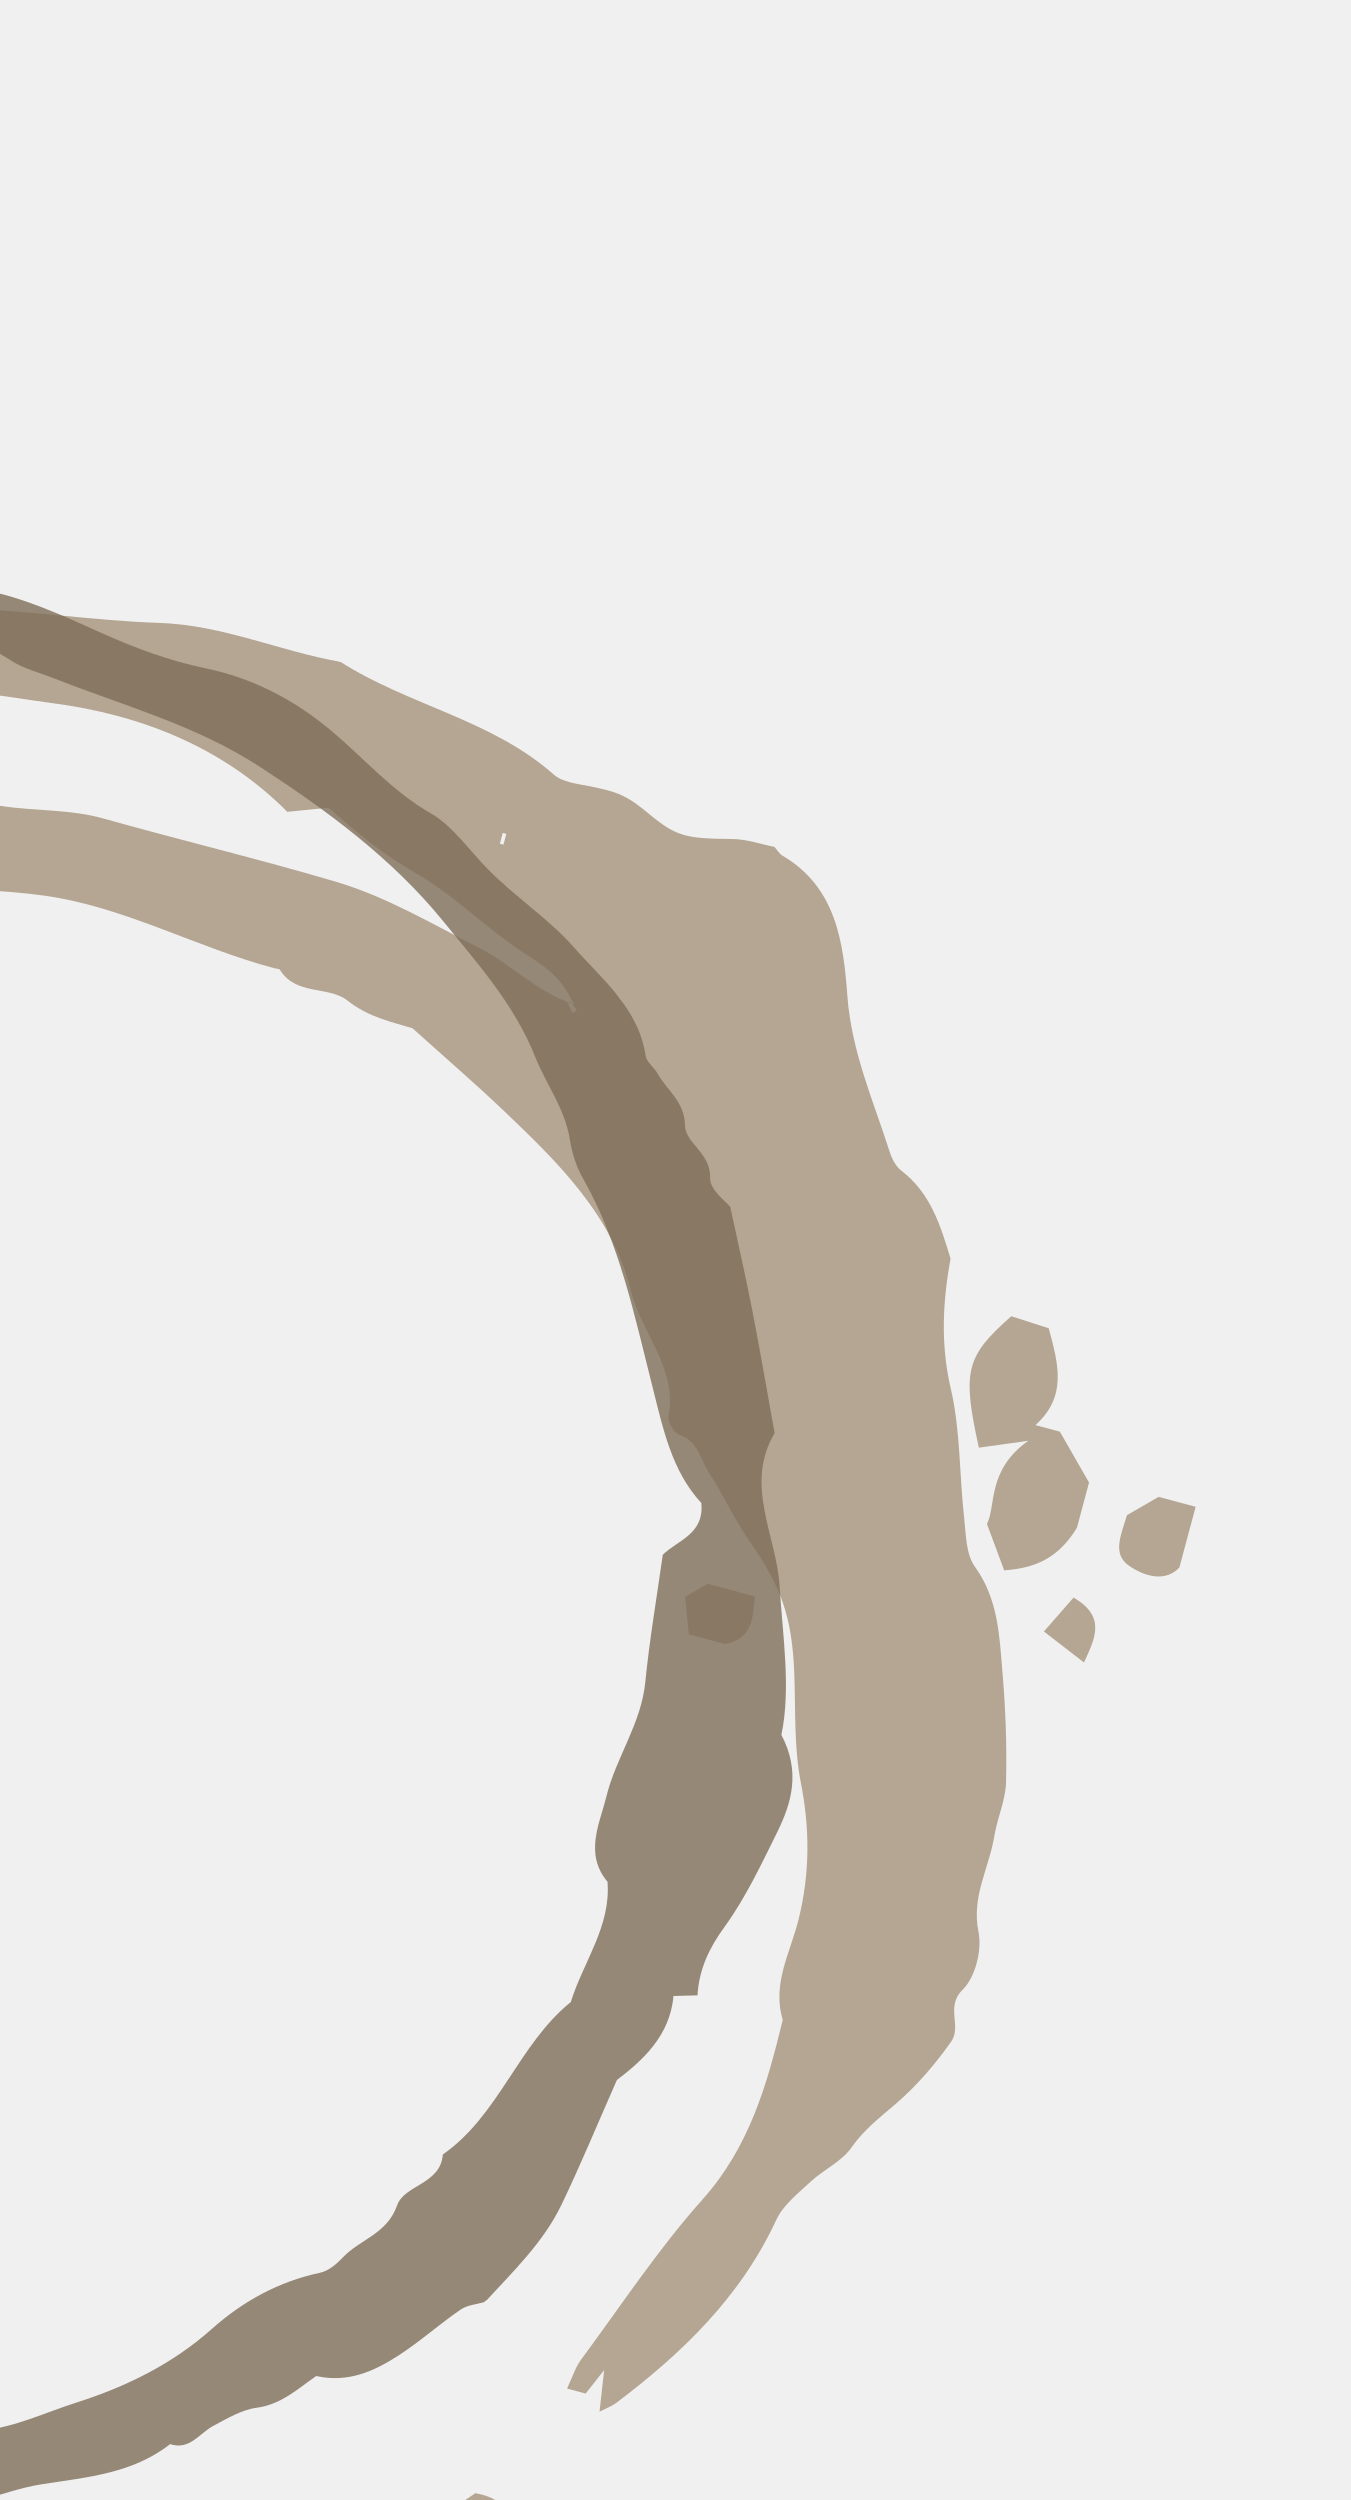
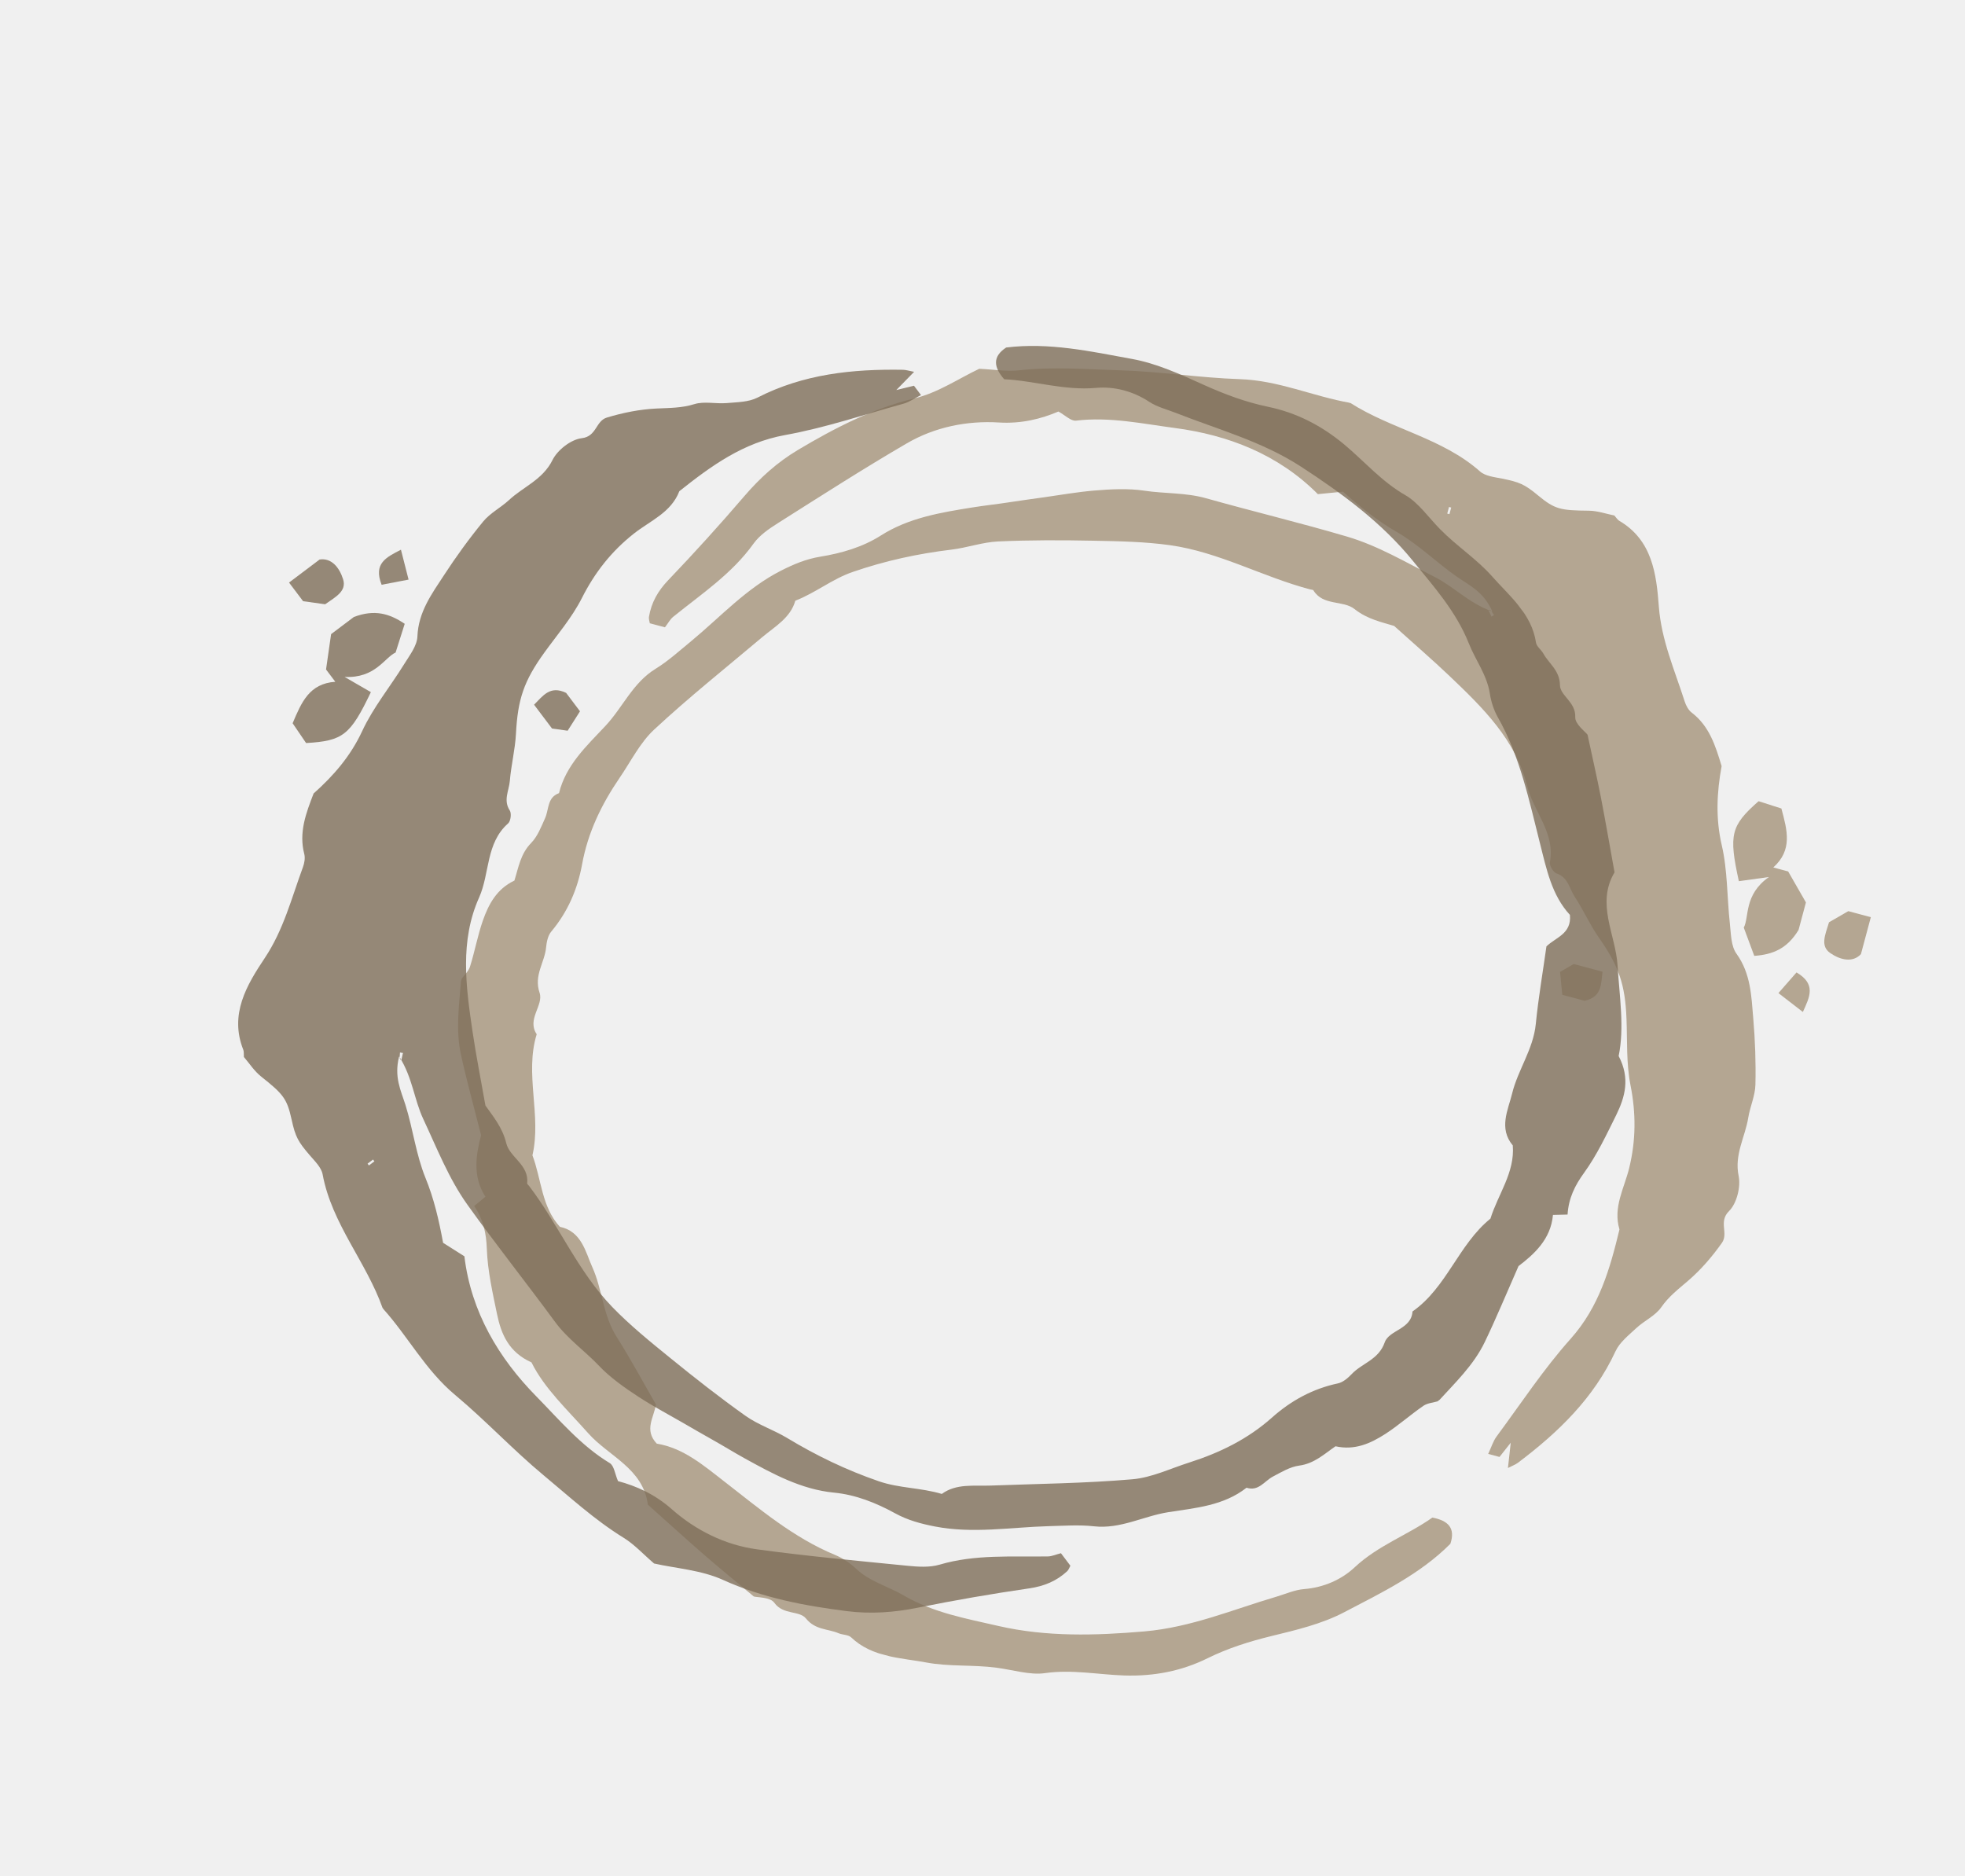
- <svg xmlns="http://www.w3.org/2000/svg" width="397" height="735" viewBox="0 0 397 735" fill="none">
-   <g clip-path="url(#clip0_220_161)">
-     <path d="M168.67 295.204C164.507 285.844 157.816 282.853 151.841 278.721C141.857 271.803 133.099 262.991 122.635 256.971C113.202 251.57 105.017 244.963 96.589 237.471C92.791 237.856 88.753 238.245 84.465 238.67C65.333 219.414 41.008 210.091 15.429 206.727C-0.136 204.677 -16.142 201.21 -32.335 203.165C-34.777 203.469 -37.614 200.519 -40.839 198.766C-49.292 202.351 -58.687 204.726 -69.593 204.061C-84.977 203.121 -100.524 206.242 -114.068 214.142C-135.108 226.396 -155.611 239.582 -176.166 252.582C-180.534 255.346 -185.131 258.459 -188.078 262.561C-198.528 277.175 -213.241 286.883 -226.869 297.907C-228.397 299.14 -229.359 301.072 -230.866 302.994L-238.176 301.035C-238.343 299.999 -238.742 298.934 -238.59 297.982C-237.456 291.068 -234.275 285.454 -229.281 280.224C-216.642 267.018 -204.35 253.446 -192.453 239.563C-184.89 230.744 -176.547 223.23 -166.571 217.282C-148.741 206.664 -130.635 197.318 -110.111 192.349C-98.955 189.659 -88.818 182.728 -79.065 178.123C-72.137 178.44 -65.831 179.548 -59.759 178.849C-43.399 177.04 -27.029 178.382 -10.804 178.863C8.337 179.442 27.5 182.49 46.592 183.124C65.493 183.707 82.164 191.458 100.108 194.59C120.054 207.358 144.521 211.553 162.775 227.7C165.341 229.996 169.775 230.431 173.442 231.174C181.719 232.844 184.259 233.833 190.86 239.331C198.869 245.958 201.617 246.558 215.307 246.668C219.538 246.707 223.754 248.213 227.653 248.984C228.605 250.026 229.157 251.029 229.983 251.524C245.954 260.867 247.964 277.245 249.135 292.919C250.367 309.26 256.794 323.709 261.615 338.787C262.247 340.77 263.428 343.002 265.05 344.224C273.566 350.748 276.516 360.296 279.455 370.013C277.158 382.671 276.483 395.148 279.518 408.209C282.367 420.433 282.045 433.381 283.429 445.965C283.993 451.008 283.942 456.947 286.668 460.688C293.569 470.303 293.835 481.185 294.744 491.966C295.655 502.61 296.036 513.317 295.777 523.99C295.624 529.286 293.204 534.487 292.329 539.795C290.849 549.149 285.521 557.54 287.678 568.004C288.76 573.289 286.749 581.303 283.032 584.96C277.824 590.098 282.886 595.594 279.608 600.292C274.87 606.994 269.507 613.22 263.455 618.441C258.737 622.514 253.98 626.097 250.299 631.405C247.457 635.502 242.175 637.849 238.356 641.376C234.658 644.833 230.248 648.27 228.218 652.652C217.737 675.297 200.537 691.864 181.075 706.526C179.882 707.404 178.406 707.932 176.264 709.034C176.67 705.346 177.002 702.321 177.623 696.809C174.92 700.258 173.585 701.919 172.185 703.699L166.726 702.236C168.222 699.079 169.09 696.096 170.804 693.784C182.55 677.91 193.476 661.269 206.572 646.612C220.314 631.205 225.536 612.865 230.129 593.808C226.885 583.189 232.469 573.84 234.828 564.141C238.107 550.754 238.142 537.729 235.453 524.145C233.406 513.778 233.926 502.901 233.528 492.258C232.892 475.221 229.697 466.462 220.169 452.86C215.794 446.59 212.675 439.459 208.47 433.064C205.922 429.166 205.347 423.777 199.768 421.872C198.198 421.348 196.224 418.117 196.524 416.487C199.208 402.256 188.63 392.066 185.536 379.605C180.043 357.333 164.119 341.811 148.174 326.625C139.7 318.539 130.826 310.927 121.295 302.318C115.482 300.521 108.459 299.152 102.193 294.189C96.672 289.767 86.97 292.778 82.313 285.133C82.094 284.801 81.3 284.827 80.757 284.682C57.812 278.637 36.708 266.618 13.027 263.318C0.823 261.622 -11.638 261.396 -23.995 261.164C-39.309 260.858 -54.627 260.824 -69.934 261.512C-77.451 261.859 -84.839 264.532 -92.373 265.455C-108.671 267.417 -124.432 270.823 -140.074 276.211C-150.055 279.626 -157.878 286.219 -167.892 290.139C-170.269 298.499 -177.76 302.582 -184.038 307.879C-201.456 322.575 -219.33 336.806 -236.008 352.317C-242.921 358.709 -247.339 367.789 -252.787 375.737C-261.466 388.464 -268.083 402.052 -270.867 417.419C-273.065 429.454 -277.787 440.436 -285.779 449.961C-287.382 451.858 -288.003 454.941 -288.263 457.574C-288.923 464.889 -294.293 471.011 -291.406 479.516C-289.359 485.539 -297.705 492.3 -292.8 499.532C-298.728 518.847 -290.388 538.666 -294.858 558.029C-290.476 569.637 -290.474 582.912 -281.594 592.544C-271.042 594.789 -269.23 604.751 -265.945 612.029C-261.083 622.74 -260.836 635.224 -254.222 645.652C-247.49 656.282 -241.513 667.429 -235.227 678.316C-236.061 684.49 -241.149 690.584 -234.801 697.28C-222.05 699.362 -212.425 707.62 -202.004 715.715C-185.204 728.735 -168.774 742.751 -148.657 751.049C-144.963 752.586 -141.428 754.971 -138.509 757.737C-131.864 763.965 -123.115 766.172 -115.693 770.522C-101.262 778.973 -85.38 781.757 -69.881 785.328C-46.675 790.657 -23.033 790.013 0.818 787.954C23.272 785.999 43.473 777.385 64.499 771.183C68.922 769.87 73.284 767.892 77.796 767.527C87.267 766.78 95.885 762.966 102.237 757.005C113.558 746.422 127.911 741.373 139.772 732.988C147.419 734.455 151.006 738.051 148.457 745.647C133.805 760.366 115.161 769.294 97.135 778.73C86.346 784.392 73.968 787.301 61.999 790.218C51.342 792.836 41.107 796.046 31.213 800.922C18.676 807.107 5.39 809.705 -9.064 809.253C-21.778 808.823 -34.36 806.238 -47.458 808.134C-54.538 809.145 -62.903 806.527 -70.669 805.507C-82.067 803.992 -93.74 805.038 -104.615 802.98C-116.897 800.681 -130.723 800.568 -140.917 790.858C-142.305 789.528 -145.05 789.682 -147.016 788.847C-152.237 786.627 -158.213 787.352 -162.76 781.721C-165.916 777.796 -173.819 780.092 -178.039 774.137C-180.005 771.387 -186.085 771.605 -187.937 771.109C-197.075 763.46 -204.58 757.378 -211.848 751.052C-221.029 743.05 -230.053 734.85 -239.135 726.737C-241.382 709.201 -258.03 703.406 -267.935 692.233C-277.997 680.882 -289.126 670.579 -295.312 658.042C-306.395 653.054 -309.959 644.265 -311.94 634.805C-314.082 624.413 -316.494 613.879 -316.878 603.308C-317.143 595.745 -318.53 589.044 -323.005 582.508C-320.721 580.623 -319.144 579.335 -317.559 578.015C-324.052 568.03 -321.979 557.228 -319.657 548.305C-323.227 534.177 -326.667 521.863 -329.384 509.401C-332.049 497.26 -330.183 484.931 -329.294 473.059C-327.825 471.024 -325.749 469.151 -325.006 466.887C-322.702 459.567 -321.348 451.959 -318.83 444.731C-316.068 436.85 -312.191 429.404 -303.569 425.317C-301.623 419.202 -300.667 412.445 -295.488 407.161C-292.381 403.991 -290.628 399.364 -288.754 395.179C-286.831 390.939 -287.784 385.175 -282.025 383.092C-278.669 369.418 -268.615 360.24 -259.554 350.558C-251.212 341.64 -246.395 329.794 -235.42 323.053C-229.232 319.238 -223.753 314.24 -218.095 309.598C-203.983 297.916 -191.575 284.169 -174.895 275.673C-168.759 272.562 -162.808 270.017 -155.831 268.876C-145.598 267.204 -135.481 264.305 -126.536 258.628C-113.044 250.03 -97.491 247.526 -82.331 245.088C-76.504 244.152 -70.304 243.487 -64.309 242.562C-58.811 241.708 -53.276 240.968 -47.763 240.187C-39.728 239.056 -31.752 237.635 -23.701 236.953C-15.608 236.248 -6.848 235.858 0.58 236.993C10.479 238.482 20.661 237.892 30.427 240.646C53.109 247.031 76.031 252.523 98.637 259.196C113.601 263.616 127.077 271.675 140.963 278.714C150.152 283.365 157.282 291.229 168.453 295.248C167.33 294.332 167.079 294.504 166.804 294.635C167.307 295.694 167.811 296.753 168.314 297.811C168.719 297.577 169.164 297.32 169.569 297.087C168.903 296.122 168.238 295.157 168.421 295.24L168.67 295.204ZM146.953 248.058L148.007 248.34L148.862 245.149L147.809 244.866L146.953 248.058Z" fill="#9B866A" fill-opacity="0.7" />
-     <path d="M308.337 390.546C311.181 401.127 313.788 410.549 304.412 418.984L311.594 420.909C314.717 426.364 317.451 431.099 320.176 435.866L316.61 449.177C311.062 458.261 304.194 461.039 295.229 461.682C293.894 458.109 292.407 454.084 290.159 448.042C292.875 442.886 290.138 432.162 302.322 423.59C294.504 424.677 291.162 425.15 287.787 425.614C282.834 403.111 283.893 398.776 297.318 386.978C300.787 388.079 304.662 389.322 308.313 390.506L308.337 390.546Z" fill="#9B866A" fill-opacity="0.7" />
-     <path d="M331.326 445.457C334.281 443.751 337.154 442.092 340.635 440.083L351.52 442.999L346.739 460.842C342.804 465.056 336.894 463.746 331.926 460.328C326.966 456.878 329.492 451.534 331.326 445.457Z" fill="#9B866A" fill-opacity="0.7" />
-     <path d="M213.26 483.371L202.502 480.489C202.141 476.732 201.758 472.797 201.43 469.425C204.425 467.696 206.246 466.645 208.027 465.617L221.944 469.346C221.194 475.337 221.683 481.557 213.26 483.371Z" fill="#9B866A" fill-opacity="0.7" />
-     <path d="M306.903 479.658C310.058 476.056 312.878 472.809 315.632 469.681C325.173 475.316 322.064 481.428 318.694 488.77C314.808 485.779 311.437 483.165 306.903 479.658Z" fill="#9B866A" fill-opacity="0.7" />
+ <svg xmlns="http://www.w3.org/2000/svg" width="949" height="906" viewBox="0 0 949 906" fill="none">
+   <g clip-path="url(#clip0_405_250)">
+     <path d="M720.67 295.204C716.507 285.844 709.816 282.853 703.841 278.721C693.857 271.804 685.099 262.991 674.635 256.971C665.202 251.57 657.017 244.964 648.589 237.471C644.791 237.856 640.753 238.245 636.465 238.67C617.333 219.415 593.009 210.092 567.429 206.727C551.864 204.678 535.858 201.21 519.665 203.166C517.223 203.469 514.386 200.52 511.161 198.766C502.708 202.351 493.313 204.726 482.407 204.061C467.023 203.121 451.476 206.242 437.932 214.142C416.892 226.397 396.389 239.582 375.834 252.582C371.466 255.346 366.869 258.459 363.922 262.562C353.472 277.175 338.759 286.883 325.131 297.907C323.603 299.14 322.641 301.072 321.134 302.994L313.824 301.036C313.657 299.999 313.258 298.934 313.41 297.983C314.544 291.068 317.725 285.455 322.719 280.224C335.358 267.019 347.65 253.446 359.547 239.563C367.11 230.745 375.453 223.23 385.429 217.282C403.259 206.665 421.365 197.318 441.889 192.35C453.045 189.66 463.182 182.728 472.935 178.123C479.863 178.44 486.169 179.548 492.241 178.849C508.601 177.04 524.971 178.382 541.196 178.864C560.337 179.442 579.5 182.49 598.592 183.124C617.493 183.707 634.164 191.458 652.108 194.59C672.054 207.358 696.521 211.554 714.775 227.7C717.341 229.996 721.775 230.431 725.442 231.174C733.719 232.845 736.259 233.833 742.86 239.331C750.869 245.959 753.617 246.558 767.307 246.668C771.538 246.707 775.754 248.213 779.653 248.984C780.605 250.026 781.157 251.03 781.983 251.524C797.954 260.867 799.964 277.245 801.135 292.92C802.367 309.261 808.794 323.709 813.615 338.788C814.247 340.77 815.428 343.002 817.05 344.224C825.566 350.748 828.516 360.296 831.455 370.013C829.158 382.671 828.483 395.148 831.518 408.209C834.367 420.433 834.045 433.381 835.429 445.965C835.993 451.009 835.942 456.947 838.668 460.689C845.569 470.303 845.835 481.185 846.744 491.966C847.655 502.61 848.036 513.318 847.777 523.99C847.624 529.286 845.204 534.488 844.329 539.795C842.849 549.149 837.521 557.54 839.678 568.005C840.76 573.289 838.749 581.303 835.032 584.96C829.824 590.099 834.886 595.595 831.608 600.293C826.87 606.994 821.507 613.22 815.455 618.441C810.737 622.514 805.98 626.097 802.299 631.405C799.457 635.502 794.175 637.85 790.356 641.376C786.658 644.833 782.248 648.27 780.218 652.652C769.737 675.297 752.537 691.864 733.075 706.526C731.882 707.404 730.406 707.932 728.264 709.034C728.67 705.346 729.002 702.322 729.623 696.809C726.92 700.259 725.585 701.919 724.185 703.699L718.726 702.237C720.222 699.08 721.09 696.096 722.804 693.785C734.55 677.911 745.476 661.269 758.572 646.613C772.314 631.205 777.536 612.865 782.129 593.809C778.885 583.189 784.469 573.841 786.828 564.141C790.107 550.754 790.142 537.729 787.453 524.145C785.406 513.778 785.926 502.901 785.528 492.258C784.892 475.222 781.697 466.463 772.169 452.86C767.794 446.59 764.675 439.459 760.47 433.064C757.922 429.166 757.347 423.778 751.768 421.872C750.198 421.349 748.224 418.117 748.524 416.487C751.208 402.256 740.63 392.066 737.536 379.606C732.043 357.334 716.119 341.811 700.174 326.626C691.7 318.539 682.826 310.927 673.295 302.318C667.482 300.521 660.459 299.152 654.193 294.189C648.672 289.768 638.97 292.779 634.313 285.133C634.094 284.801 633.3 284.828 632.757 284.682C609.813 278.637 588.708 266.619 565.027 263.318C552.823 261.622 540.362 261.396 528.005 261.164C512.691 260.858 497.373 260.825 482.066 261.513C474.549 261.859 467.161 264.532 459.627 265.455C443.329 267.417 427.568 270.823 411.926 276.211C401.945 279.626 394.122 286.22 384.108 290.139C381.731 298.5 374.24 302.582 367.962 307.879C350.544 322.575 332.67 336.807 315.992 352.317C309.079 358.709 304.661 367.789 299.213 375.737C290.534 388.464 283.917 402.052 281.133 417.419C278.935 429.454 274.213 440.436 266.221 449.961C264.618 451.858 263.997 454.941 263.737 457.574C263.077 464.889 257.707 471.011 260.594 479.517C262.641 485.539 254.295 492.3 259.2 499.533C253.272 518.847 261.612 538.666 257.142 558.029C261.524 569.638 261.526 582.912 270.406 592.544C280.958 594.79 282.77 604.752 286.055 612.029C290.917 622.74 291.164 635.225 297.778 645.652C304.51 656.282 310.487 667.429 316.773 678.316C315.939 684.49 310.851 690.584 317.199 697.28C329.95 699.363 339.575 707.621 349.996 715.716C366.796 728.736 383.226 742.751 403.343 751.05C407.037 752.587 410.572 754.971 413.491 757.737C420.136 763.965 428.885 766.173 436.307 770.522C450.738 778.973 466.62 781.757 482.119 785.329C505.325 790.657 528.967 790.013 552.818 787.954C575.272 785.999 595.473 777.386 616.5 771.183C620.922 769.871 625.284 767.892 629.796 767.527C639.267 766.781 647.885 762.966 654.237 757.005C665.558 746.422 679.911 741.374 691.772 732.988C699.419 734.456 703.006 738.051 700.457 745.647C685.805 760.366 667.161 769.294 649.135 778.73C638.346 784.392 625.968 787.302 613.999 790.218C603.342 792.836 593.107 796.047 583.213 800.922C570.676 807.108 557.39 809.705 542.936 809.254C530.222 808.823 517.64 806.239 504.542 808.134C497.463 809.145 489.098 806.528 481.331 805.507C469.933 803.993 458.26 805.039 447.385 802.98C435.103 800.681 421.277 800.568 411.083 790.858C409.695 789.528 406.95 789.682 404.984 788.848C399.763 786.627 393.787 787.353 389.24 781.721C386.084 777.796 378.181 780.092 373.961 774.137C371.995 771.387 365.915 771.605 364.063 771.109C354.925 763.461 347.42 757.378 340.152 751.052C330.971 743.05 321.947 734.85 312.865 726.738C310.618 709.201 293.97 703.406 284.065 692.234C274.003 680.882 262.874 670.579 256.688 658.042C245.605 653.054 242.041 644.265 240.06 634.805C237.918 624.413 235.506 613.88 235.122 603.308C234.857 595.745 233.47 589.044 228.995 582.508C231.279 580.623 232.856 579.335 234.441 578.015C227.948 568.03 230.021 557.228 232.343 548.305C228.773 534.178 225.333 521.863 222.616 509.401C219.951 497.261 221.817 484.932 222.706 473.059C224.175 471.024 226.251 469.151 226.994 466.887C229.298 459.567 230.652 451.959 233.17 444.731C235.932 436.85 239.809 429.405 248.431 425.318C250.377 419.202 251.333 412.445 256.512 407.162C259.619 403.992 261.372 399.364 263.246 395.179C265.169 390.939 264.216 385.176 269.975 383.092C273.331 369.418 283.385 360.241 292.446 350.558C300.788 341.641 305.605 329.794 316.58 323.053C322.768 319.238 328.247 314.24 333.905 309.598C348.017 297.916 360.425 284.169 377.105 275.673C383.241 272.562 389.192 270.017 396.169 268.876C406.402 267.205 416.519 264.305 425.464 258.628C438.956 250.03 454.509 247.526 469.669 245.088C475.496 244.152 481.696 243.487 487.691 242.562C493.189 241.709 498.724 240.968 504.237 240.187C512.272 239.056 520.248 237.635 528.299 236.953C536.392 236.248 545.152 235.858 552.58 236.993C562.479 238.482 572.661 237.892 582.427 240.646C605.109 247.032 628.031 252.524 650.637 259.197C665.601 263.617 679.077 271.675 692.963 278.714C702.152 283.366 709.282 291.229 720.453 295.249C719.33 294.332 719.079 294.504 718.804 294.636C719.307 295.694 719.811 296.753 720.314 297.811C720.719 297.578 721.164 297.321 721.569 297.087C720.903 296.122 720.238 295.157 720.421 295.24L720.67 295.204ZM698.953 248.058L700.007 248.341L700.862 245.149L699.809 244.867L698.953 248.058Z" fill="#9B866A" fill-opacity="0.7" />
+     <path d="M860.337 390.547C863.181 401.127 865.788 410.55 856.412 418.985L863.594 420.909C866.717 426.364 869.451 431.1 872.176 435.867L868.61 449.177C863.062 458.262 856.194 461.04 847.229 461.682C845.894 458.109 844.407 454.084 842.159 448.042C844.875 442.886 842.138 432.163 854.322 423.591C846.504 424.677 843.162 425.15 839.787 425.614C834.834 403.111 835.893 398.776 849.318 386.978C852.787 388.079 856.662 389.322 860.313 390.506L860.337 390.547Z" fill="#9B866A" fill-opacity="0.7" />
+     <path d="M883.326 445.457C886.281 443.751 889.154 442.092 892.635 440.082L903.52 442.999L898.739 460.842C894.804 465.056 888.894 463.746 883.926 460.328C878.966 456.878 881.492 451.534 883.326 445.457Z" fill="#9B866A" fill-opacity="0.7" />
+     <path d="M765.26 483.372L754.502 480.489C754.141 476.732 753.758 472.798 753.43 469.425C756.425 467.696 758.246 466.645 760.027 465.617L773.944 469.346C773.194 475.337 773.683 481.558 765.26 483.372Z" fill="#9B866A" fill-opacity="0.7" />
+     <path d="M858.903 479.658C862.058 476.056 864.878 472.809 867.632 469.681C877.173 475.316 874.064 481.428 870.694 488.77C866.808 485.779 863.437 483.165 858.903 479.658Z" fill="#9B866A" fill-opacity="0.7" />
  </g>
-   <g clip-path="url(#clip1_220_161)">
-     <path d="M-359.279 510.404C-361.76 520.343 -358.327 526.819 -356.162 533.753C-352.552 545.351 -351.074 557.687 -346.533 568.872C-342.424 578.935 -340.04 589.18 -338.01 600.272C-334.78 602.307 -331.358 604.486 -327.717 606.791C-324.492 633.743 -311.061 656.063 -292.973 674.46C-281.968 685.656 -271.488 698.242 -257.522 706.668C-255.411 707.932 -254.991 712.003 -253.529 715.37C-244.66 717.748 -235.794 721.659 -227.608 728.897C-216.063 739.107 -201.889 746.218 -186.352 748.329C-162.227 751.623 -137.953 753.852 -113.751 756.259C-108.608 756.769 -103.068 757.146 -98.221 755.727C-80.99 750.643 -63.419 752.048 -45.892 751.749C-43.929 751.718 -41.982 750.788 -39.611 750.2L-35.056 756.244C-35.562 757.164 -35.903 758.248 -36.609 758.904C-41.759 763.655 -47.721 766.122 -54.876 767.17C-72.966 769.797 -91.008 772.927 -108.93 776.545C-120.318 778.839 -131.519 779.626 -143.042 778.173C-163.63 775.565 -183.651 771.786 -202.886 763.068C-213.333 758.32 -225.588 757.543 -236.109 755.169C-241.375 750.654 -245.662 745.899 -250.878 742.713C-264.884 734.068 -276.96 722.934 -289.45 712.567C-304.179 700.329 -317.405 686.131 -332.061 673.879C-346.598 661.785 -354.965 645.414 -367.179 631.901C-375.038 609.561 -391.738 591.193 -396.185 567.232C-396.795 563.843 -400.021 560.771 -402.453 557.928C-407.948 551.517 -409.342 549.174 -411.16 540.778C-413.392 530.625 -415.188 528.461 -425.909 519.948C-429.22 517.312 -431.615 513.53 -434.214 510.523C-434.323 509.115 -434.14 507.984 -434.486 507.086C-441.322 489.892 -432.824 475.748 -424.099 462.674C-415.012 449.037 -411.183 433.694 -405.7 418.844C-404.978 416.892 -404.534 414.406 -405.061 412.444C-407.757 402.061 -404.204 392.72 -400.539 383.254C-390.937 374.691 -382.725 365.274 -377.077 353.112C-371.798 341.725 -363.574 331.719 -356.918 320.95C-354.259 316.628 -350.562 311.979 -350.408 307.352C-349.928 295.527 -343.439 286.787 -337.52 277.732C-331.686 268.782 -325.395 260.109 -318.621 251.858C-315.24 247.778 -310.131 245.169 -306.175 241.524C-299.251 235.064 -289.887 231.73 -285.145 222.155C-282.745 217.325 -276.227 212.246 -271.047 211.653C-263.779 210.809 -264.385 203.362 -258.91 201.677C-251.051 199.312 -242.992 197.706 -235.009 197.317C-228.784 197.011 -222.829 197.116 -216.66 195.198C-211.899 193.72 -206.291 195.121 -201.11 194.692C-196.069 194.244 -190.477 194.25 -186.18 192.046C-163.981 180.651 -140.227 178.182 -115.865 178.607C-114.384 178.649 -112.896 179.142 -110.529 179.592C-113.12 182.249 -115.242 184.428 -119.126 188.39C-114.872 187.335 -112.798 186.848 -110.598 186.307L-107.197 190.82C-110.319 192.387 -112.839 194.204 -115.613 194.971C-134.642 200.251 -153.495 206.64 -172.838 210.13C-193.153 213.813 -208.558 225.053 -223.908 237.244C-227.887 247.61 -238.043 251.54 -245.873 257.732C-256.698 266.264 -264.743 276.508 -270.985 288.869C-275.753 298.298 -282.858 306.55 -289.096 315.184C-299.082 329.001 -301.955 337.871 -302.82 354.456C-303.231 362.09 -305.162 369.629 -305.785 377.258C-306.177 381.899 -309.04 386.499 -305.816 391.435C-304.901 392.814 -305.335 396.576 -306.574 397.676C-317.45 407.239 -315.385 421.781 -320.618 433.505C-329.998 454.439 -327.003 476.474 -323.784 498.257C-322.084 509.846 -319.776 521.307 -317.564 533.959C-314.089 538.954 -309.396 544.356 -307.514 552.124C-305.884 559.007 -296.385 562.606 -297.42 571.498C-297.452 571.895 -296.81 572.362 -296.472 572.811C-282.111 591.699 -272.876 614.162 -256.245 631.34C-247.671 640.189 -237.989 648.037 -228.394 655.827C-216.513 665.494 -204.462 674.95 -191.975 683.829C-185.838 688.183 -178.37 690.624 -171.864 694.535C-157.812 703.021 -143.294 710.038 -127.65 715.421C-117.682 718.873 -107.458 718.492 -97.154 721.567C-90.134 716.442 -81.717 717.836 -73.51 717.526C-50.736 716.665 -27.889 716.452 -5.198 714.495C4.185 713.712 13.255 709.275 22.442 706.365C37.116 701.677 50.695 695.042 62.348 684.645C71.489 676.513 81.97 670.765 94.131 668.178C96.562 667.67 98.95 665.622 100.776 663.708C105.799 658.349 113.799 656.829 116.759 648.349C118.853 642.343 129.592 642.152 130.179 633.433C146.74 621.861 152.366 601.107 167.808 588.599C171.5 576.753 179.67 566.291 178.601 553.233C171.667 544.968 176.371 536.002 178.262 528.244C181.023 516.81 188.514 506.819 189.72 494.53C190.958 482.009 193.109 469.545 194.856 457.096C199.314 452.743 207.075 451.072 206.194 441.887C197.427 432.397 194.925 419.965 191.695 407.17C186.469 386.568 182.148 365.409 171.402 346.486C169.437 343.001 168.119 338.946 167.521 334.968C166.118 325.97 160.582 318.845 157.41 310.849C151.238 295.305 140.436 283.335 130.42 270.98C115.412 252.496 96.383 238.451 76.319 225.392C57.419 213.111 36.197 207.464 15.808 199.41C11.514 197.721 6.859 196.596 3.079 194.106C-4.845 188.864 -13.985 186.566 -22.661 187.354C-38.096 188.725 -52.516 183.869 -67.025 183.176C-72.148 177.313 -72.762 172.272 -66.078 167.854C-45.47 165.273 -25.281 169.713 -5.266 173.373C6.721 175.552 18.267 180.878 29.496 185.947C39.506 190.444 49.548 194.214 60.346 196.462C74.034 199.304 86.104 205.435 97.217 214.688C106.972 222.854 115.297 232.636 126.787 239.204C132.988 242.765 137.969 249.977 143.462 255.562C151.512 263.772 161.355 270.133 168.659 278.45C176.923 287.822 187.75 296.421 189.807 310.349C190.082 312.252 192.34 313.819 193.375 315.687C196.124 320.651 201.28 323.758 201.396 330.995C201.468 336.031 209.109 339.086 208.77 346.377C208.626 349.755 213.552 353.325 214.706 354.856C217.2 366.509 219.37 375.922 221.204 385.382C223.514 397.339 225.579 409.356 227.743 421.34C218.718 436.543 228.272 451.359 229.2 466.26C230.142 481.4 232.571 496.371 229.73 510.059C235.394 520.812 232.792 529.932 228.53 538.607C223.821 548.116 219.239 557.902 213.034 566.469C208.587 572.593 205.555 578.727 205.059 586.633C202.098 586.713 200.063 586.757 198.001 586.822C196.972 598.688 188.689 605.925 181.366 611.527C175.484 624.859 170.615 636.681 165.085 648.175C159.712 659.384 150.652 667.951 142.643 676.76C140.233 677.46 137.444 677.658 135.465 678.985C129.144 683.336 123.393 688.498 116.959 692.644C109.931 697.155 102.293 700.637 92.982 698.55C87.684 702.172 82.772 706.909 75.438 707.885C71.037 708.47 66.807 711.038 62.755 713.183C58.629 715.341 55.833 720.469 50.012 718.567C38.95 727.277 25.377 728.321 12.276 730.375C0.212 732.267 -10.876 738.638 -23.675 737.195C-30.901 736.393 -38.295 736.959 -45.611 737.135C-63.923 737.654 -82.164 740.85 -100.539 737.279C-107.29 735.953 -113.547 734.296 -119.748 730.9C-128.841 725.919 -138.599 721.977 -149.143 720.944C-165.068 719.416 -178.867 711.815 -192.315 704.405C-197.484 701.555 -202.779 698.263 -208.074 695.302C-212.931 692.59 -217.75 689.766 -222.574 686.989C-229.603 682.934 -236.764 679.144 -243.529 674.726C-250.341 670.3 -257.484 665.215 -262.64 659.748C-269.524 652.481 -277.912 646.678 -283.913 638.497C-297.859 619.502 -312.543 601.064 -326.251 581.89C-335.323 569.196 -340.983 554.55 -347.594 540.455C-351.972 531.133 -352.751 520.547 -359.081 510.502C-358.76 511.916 -358.456 511.935 -358.158 512C-357.903 510.856 -357.648 509.712 -357.393 508.568C-357.856 508.503 -358.365 508.432 -358.828 508.367C-358.898 509.537 -358.968 510.707 -359.061 510.529L-359.279 510.404ZM-371.185 560.927L-371.841 560.056L-374.48 562.045L-373.824 562.916L-371.185 560.927Z" fill="#7E6E59" fill-opacity="0.8" />
+   <g clip-path="url(#clip1_405_250)">
+     <path d="M192.721 510.404C190.24 520.344 193.673 526.819 195.838 533.754C199.448 545.351 200.926 557.687 205.467 568.873C209.576 578.935 211.96 589.181 213.99 600.273C217.22 602.307 220.642 604.487 224.283 606.791C227.508 633.743 240.939 656.064 259.027 674.46C270.032 685.657 280.512 698.242 294.478 706.669C296.589 707.933 297.009 712.003 298.471 715.37C307.34 717.749 316.206 721.66 324.392 728.897C335.937 739.108 350.111 746.219 365.648 748.33C389.773 751.623 414.047 753.852 438.249 756.26C443.392 756.77 448.932 757.146 453.779 755.727C471.01 750.643 488.581 752.049 506.108 751.749C508.071 751.718 510.018 750.788 512.389 750.201L516.944 756.244C516.438 757.164 516.097 758.249 515.391 758.905C510.241 763.656 504.279 766.122 497.124 767.17C479.034 769.798 460.992 772.927 443.07 776.545C431.682 778.839 420.481 779.626 408.958 778.173C388.37 775.565 368.349 771.786 349.114 763.068C338.667 758.321 326.412 757.544 315.891 755.17C310.625 750.655 306.338 745.9 301.122 742.713C287.116 734.069 275.04 722.934 262.55 712.568C247.821 700.329 234.595 686.131 219.939 673.879C205.402 661.786 197.035 645.415 184.821 631.902C176.962 609.561 160.262 591.194 155.815 567.233C155.205 563.844 151.979 560.771 149.547 557.929C144.052 551.517 142.658 549.174 140.84 540.778C138.608 530.625 136.812 528.462 126.091 519.948C122.78 517.312 120.385 513.531 117.786 510.523C117.677 509.116 117.86 507.985 117.514 507.087C110.678 489.893 119.176 475.748 127.901 462.674C136.988 449.038 140.817 433.695 146.3 418.844C147.022 416.893 147.466 414.406 146.939 412.445C144.243 402.061 147.796 392.721 151.461 383.254C161.063 374.692 169.275 365.274 174.923 353.113C180.202 341.726 188.426 331.719 195.082 320.95C197.741 316.628 201.438 311.979 201.592 307.353C202.072 295.527 208.561 286.788 214.48 277.732C220.314 268.783 226.605 260.109 233.379 251.858C236.76 247.779 241.869 245.169 245.825 241.525C252.749 235.064 262.113 231.731 266.855 222.156C269.255 217.325 275.773 212.247 280.953 211.653C288.221 210.81 287.615 203.362 293.09 201.677C300.949 199.312 309.008 197.707 316.991 197.318C323.216 197.012 329.171 197.117 335.34 195.199C340.101 193.72 345.709 195.121 350.89 194.692C355.931 194.244 361.523 194.251 365.82 192.046C388.019 180.652 411.773 178.183 436.135 178.607C437.616 178.65 439.104 179.142 441.471 179.593C438.88 182.249 436.758 184.429 432.874 188.39C437.128 187.336 439.202 186.848 441.402 186.308L444.803 190.82C441.681 192.388 439.161 194.205 436.387 194.971C417.358 200.251 398.505 206.641 379.162 210.13C358.847 213.814 343.442 225.053 328.092 237.244C324.113 247.61 313.957 251.541 306.127 257.732C295.302 266.264 287.257 276.508 281.015 288.869C276.247 298.299 269.142 306.551 262.904 315.184C252.918 329.001 250.045 337.871 249.18 354.456C248.769 362.091 246.838 369.63 246.215 377.258C245.823 381.899 242.96 386.499 246.184 391.435C247.099 392.815 246.665 396.576 245.426 397.676C234.55 407.239 236.615 421.782 231.382 433.506C222.002 454.44 224.997 476.475 228.216 498.258C229.916 509.846 232.224 521.308 234.436 533.959C237.911 538.954 242.604 544.356 244.486 552.124C246.116 559.007 255.615 562.607 254.58 571.498C254.548 571.895 255.19 572.363 255.528 572.811C269.889 591.7 279.124 614.162 295.755 631.34C304.329 640.189 314.011 648.038 323.606 655.827C335.487 665.495 347.538 674.95 360.025 683.83C366.162 688.184 373.63 690.625 380.136 694.535C394.188 703.021 408.706 710.039 424.35 715.421C434.318 718.874 444.542 718.493 454.846 721.568C461.866 716.442 470.283 717.836 478.49 717.526C501.264 716.665 524.111 716.452 546.802 714.495C556.185 713.713 565.255 709.276 574.442 706.366C589.116 701.678 602.695 695.043 614.348 684.645C623.488 676.514 633.97 670.765 646.131 668.179C648.562 667.67 650.949 665.623 652.776 663.708C657.799 658.349 665.799 656.83 668.759 648.35C670.853 642.344 681.592 642.153 682.179 633.434C698.74 621.861 704.366 601.108 719.808 588.599C723.5 576.753 731.67 566.291 730.601 553.234C723.667 544.969 728.371 536.002 730.262 528.245C733.023 516.811 740.514 506.82 741.72 494.53C742.958 482.009 745.109 469.546 746.856 457.096C751.314 452.743 759.075 451.072 758.194 441.888C749.427 432.398 746.925 419.965 743.695 407.171C738.469 386.569 734.148 365.409 723.402 346.486C721.437 343.001 720.119 338.946 719.521 334.969C718.118 325.97 712.582 318.846 709.41 310.849C703.238 295.306 692.436 283.336 682.42 270.98C667.412 252.497 648.383 238.451 628.318 225.393C609.419 213.111 588.197 207.465 567.808 199.41C563.514 197.722 558.859 196.596 555.079 194.107C547.155 188.865 538.015 186.567 529.339 187.354C513.904 188.726 499.484 183.869 484.975 183.177C479.852 177.313 479.238 172.272 485.922 167.854C506.53 165.274 526.719 169.714 546.734 173.374C558.721 175.553 570.267 180.879 581.496 185.948C591.506 190.445 601.548 194.214 612.346 196.462C626.034 199.305 638.104 205.436 649.217 214.689C658.972 222.854 667.297 232.636 678.787 239.205C684.988 242.766 689.969 249.978 695.462 255.563C703.512 263.772 713.355 270.133 720.659 278.45C728.923 287.822 739.75 296.422 741.807 310.349C742.082 312.252 744.34 313.82 745.375 315.688C748.124 320.651 753.28 323.759 753.397 330.995C753.468 336.031 761.109 339.087 760.77 346.377C760.626 349.755 765.552 353.326 766.706 354.856C769.2 366.509 771.37 375.922 773.204 385.382C775.514 397.339 777.579 409.357 779.743 421.341C770.718 436.544 780.272 451.359 781.2 466.261C782.143 481.4 784.571 496.371 781.73 510.059C787.394 520.812 784.792 529.933 780.53 538.608C775.821 548.116 771.239 557.902 765.034 566.469C760.587 572.594 757.555 578.728 757.059 586.634C754.098 586.713 752.063 586.758 750.001 586.822C748.972 598.688 740.689 605.925 733.366 611.528C727.484 624.859 722.615 636.682 717.085 648.175C711.712 659.384 702.652 667.951 694.643 676.761C692.233 677.461 689.444 677.659 687.465 678.985C681.144 683.336 675.393 688.499 668.959 692.645C661.931 697.156 654.293 700.637 644.982 698.551C639.684 702.172 634.772 706.91 627.438 707.885C623.038 708.471 618.807 711.039 614.755 713.183C610.629 715.341 607.833 720.47 602.012 718.567C590.95 727.278 577.377 728.322 564.276 730.375C552.212 732.268 541.124 738.639 528.325 737.196C521.1 736.393 513.705 736.959 506.389 737.135C488.077 737.655 469.836 740.851 451.461 737.279C444.71 735.954 438.453 734.297 432.252 730.901C423.159 725.919 413.401 721.977 402.857 720.945C386.932 719.416 373.133 711.815 359.685 704.405C354.516 701.556 349.221 698.264 343.926 695.302C339.069 692.591 334.25 689.767 329.426 686.989C322.397 682.935 315.236 679.145 308.471 674.726C301.659 670.301 294.516 665.215 289.36 659.749C282.476 652.482 274.088 646.679 268.087 638.498C254.141 619.503 239.457 601.065 225.749 581.891C216.677 569.196 211.017 554.55 204.406 540.455C200.028 531.133 199.249 520.547 192.919 510.503C193.24 511.916 193.544 511.936 193.842 512.001C194.097 510.857 194.352 509.713 194.607 508.569C194.144 508.504 193.635 508.432 193.172 508.367C193.102 509.537 193.032 510.707 192.939 510.529L192.721 510.404ZM180.815 560.927L180.159 560.057L177.52 562.046L178.176 562.916L180.815 560.927Z" fill="#7E6E59" fill-opacity="0.8" />
+     <path d="M141.339 349.293C145.61 339.204 149.356 330.173 161.937 329.297L157.462 323.359C158.359 317.138 159.119 311.723 159.905 306.289L170.909 297.994C180.873 294.249 187.996 296.288 195.457 301.3C194.309 304.938 193.004 309.025 191.056 315.17C185.741 317.562 181.298 327.698 166.419 326.953C173.25 330.909 176.175 332.594 179.12 334.306C169.171 355.089 165.668 357.854 147.826 358.887C145.77 355.885 143.482 352.52 141.332 349.339L141.339 349.293Z" fill="#7E6E59" fill-opacity="0.8" />
+     <path d="M157.022 291.867C153.643 291.393 150.357 290.931 146.377 290.372L139.594 281.374L154.345 270.255C160.04 269.355 163.891 274.026 165.703 279.778C167.488 285.55 162.207 288.207 157.022 291.867Z" fill="#7E6E59" fill-opacity="0.8" />
+     <path d="M273.408 334.663L280.111 343.556C278.083 346.74 275.963 350.076 274.146 352.936C270.721 352.455 268.639 352.162 266.602 351.876L257.93 340.37C262.209 336.11 265.652 330.907 273.408 334.663Z" fill="#7E6E59" fill-opacity="0.8" />
+     <path d="M197.322 279.947C192.618 280.844 188.397 281.667 184.301 282.437C180.251 272.123 186.463 269.22 193.638 265.508C194.859 270.257 195.907 274.392 197.322 279.947Z" fill="#7E6E59" fill-opacity="0.8" />
  </g>
  <defs>
-     <clipPath id="clip0_220_161">
-       <rect width="642.265" height="649.67" fill="white" transform="translate(396.764 274.147) rotate(105)" />
+     <clipPath id="clip0_405_250">
+       <rect width="642.265" height="649.67" fill="white" transform="translate(948.764 274.147) rotate(105)" />
    </clipPath>
-     <clipPath id="clip1_220_161">
-       <rect width="642.265" height="649.67" fill="white" transform="translate(-552 386.595) rotate(-37.0079)" />
+     <clipPath id="clip1_405_250">
+       <rect width="642.265" height="649.67" fill="white" transform="translate(0 386.595) rotate(-37.0079)" />
    </clipPath>
  </defs>
</svg>
